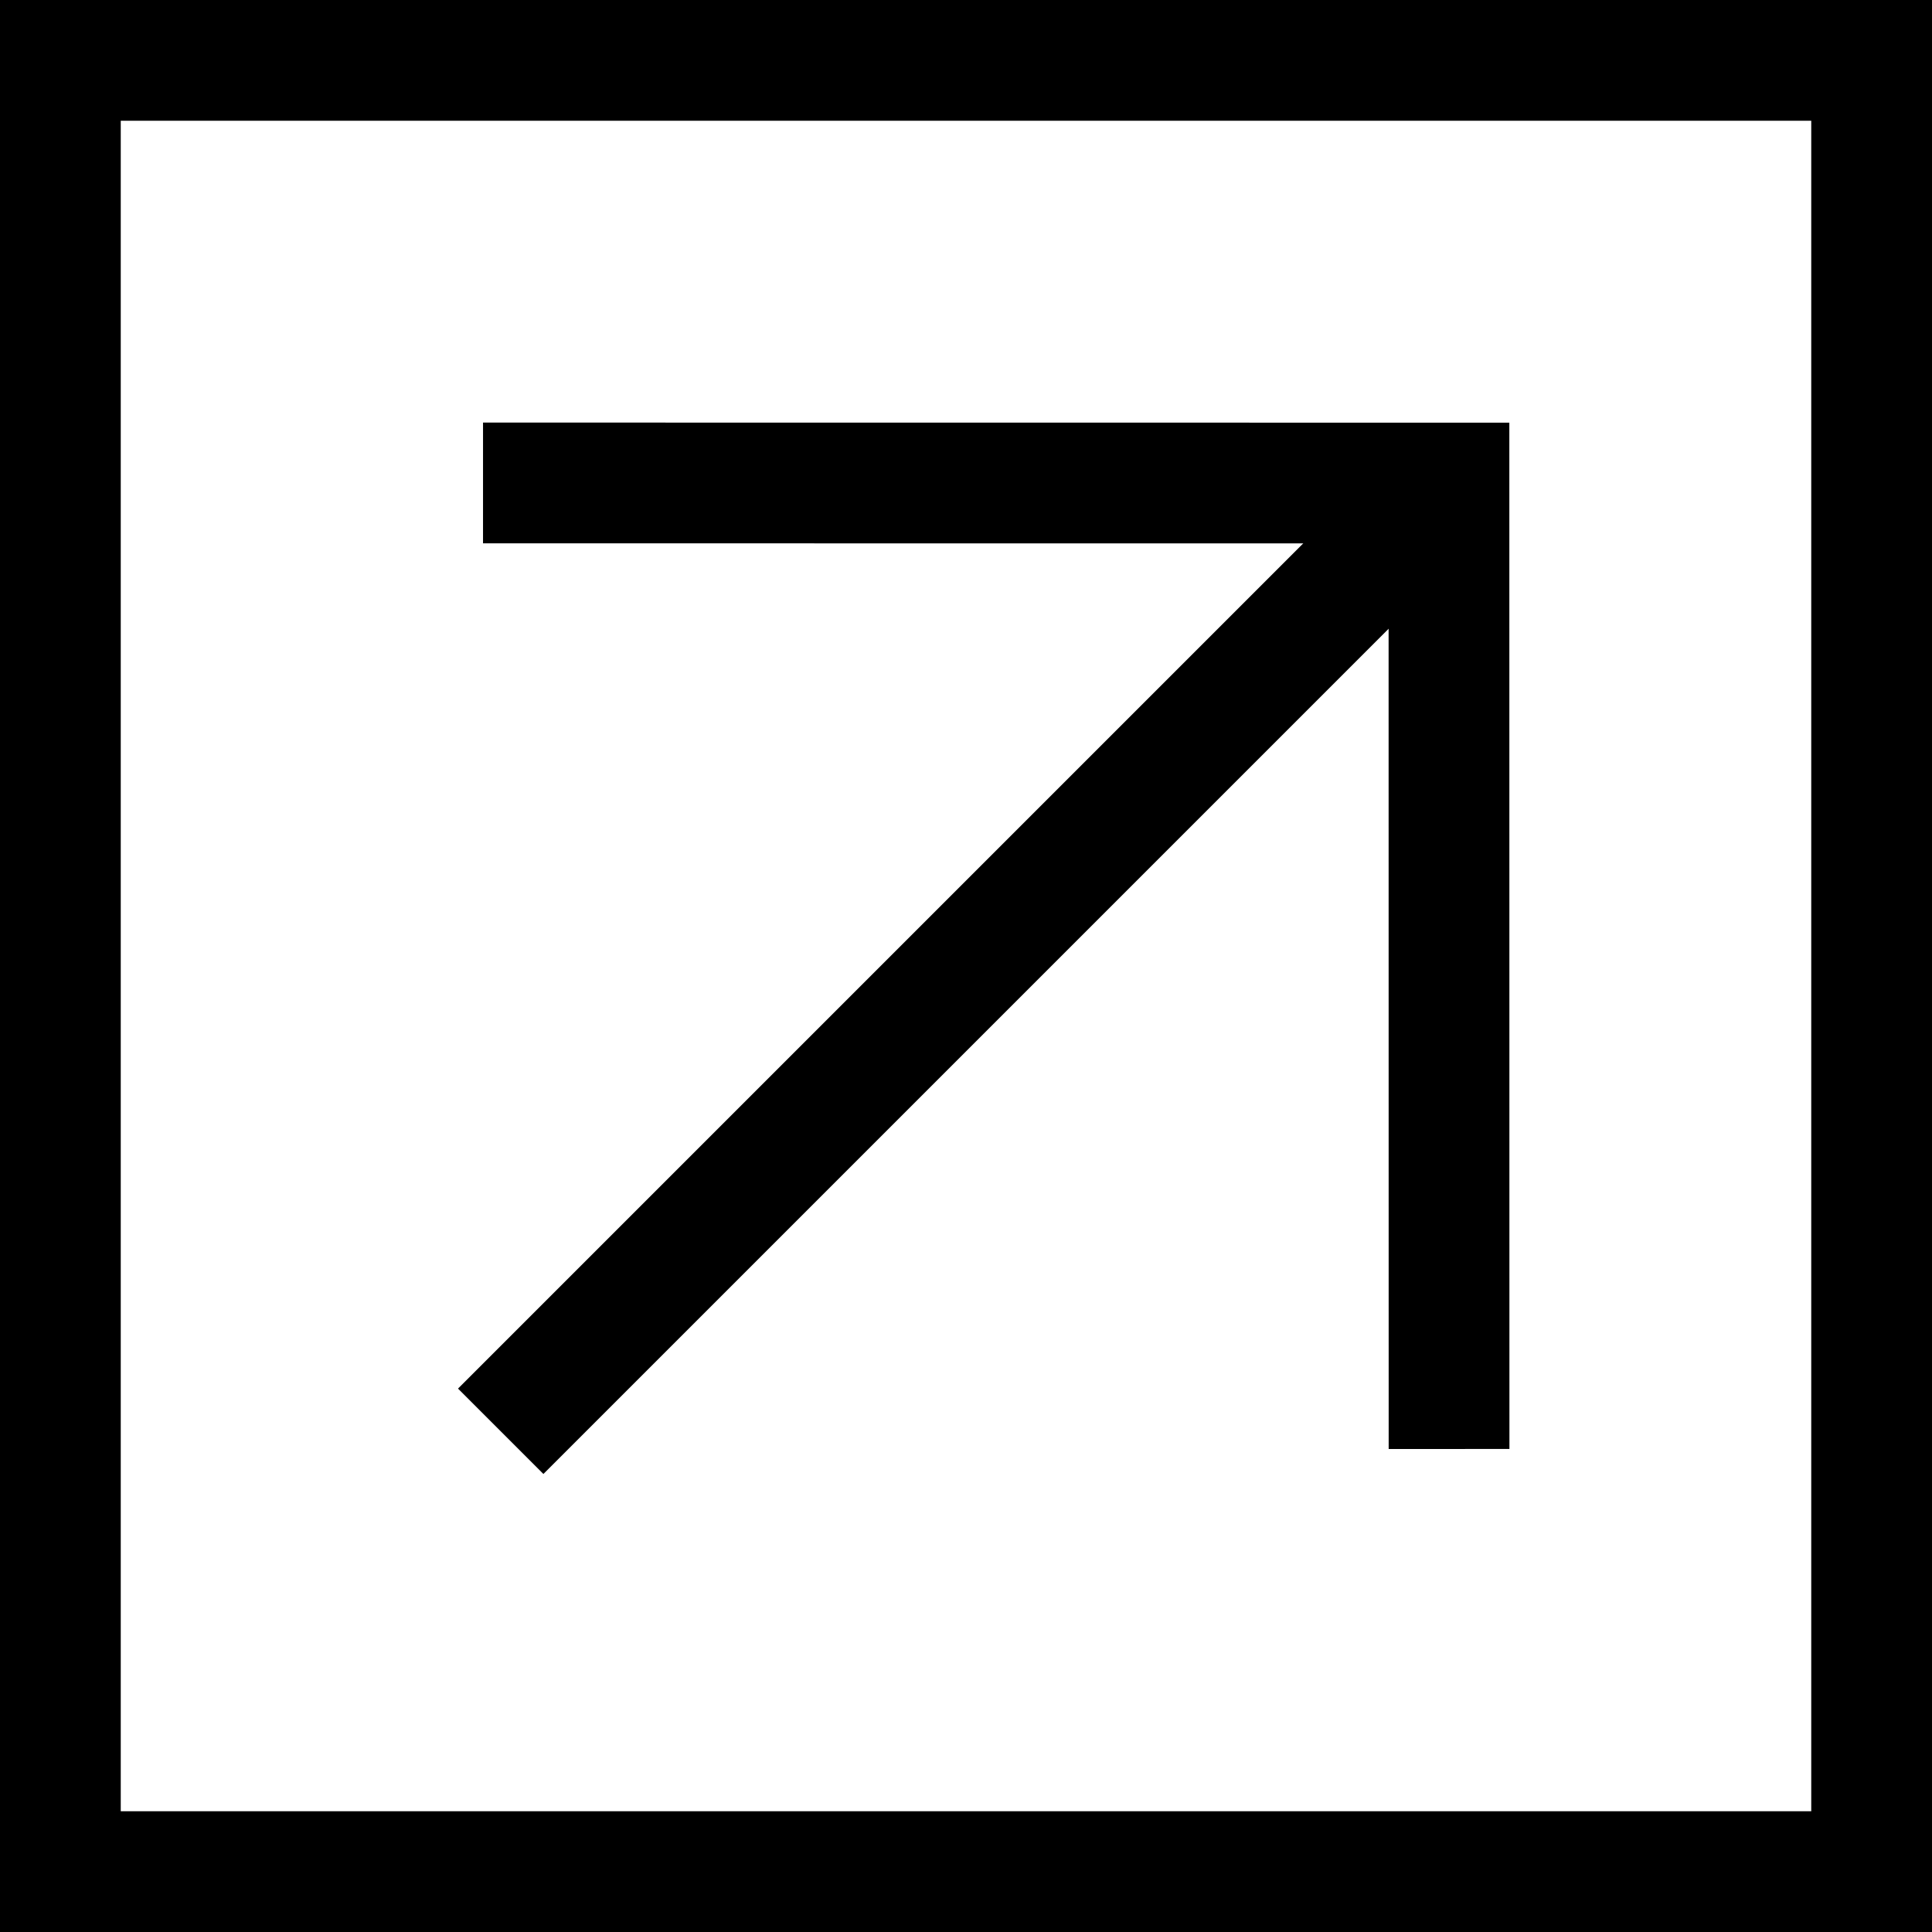
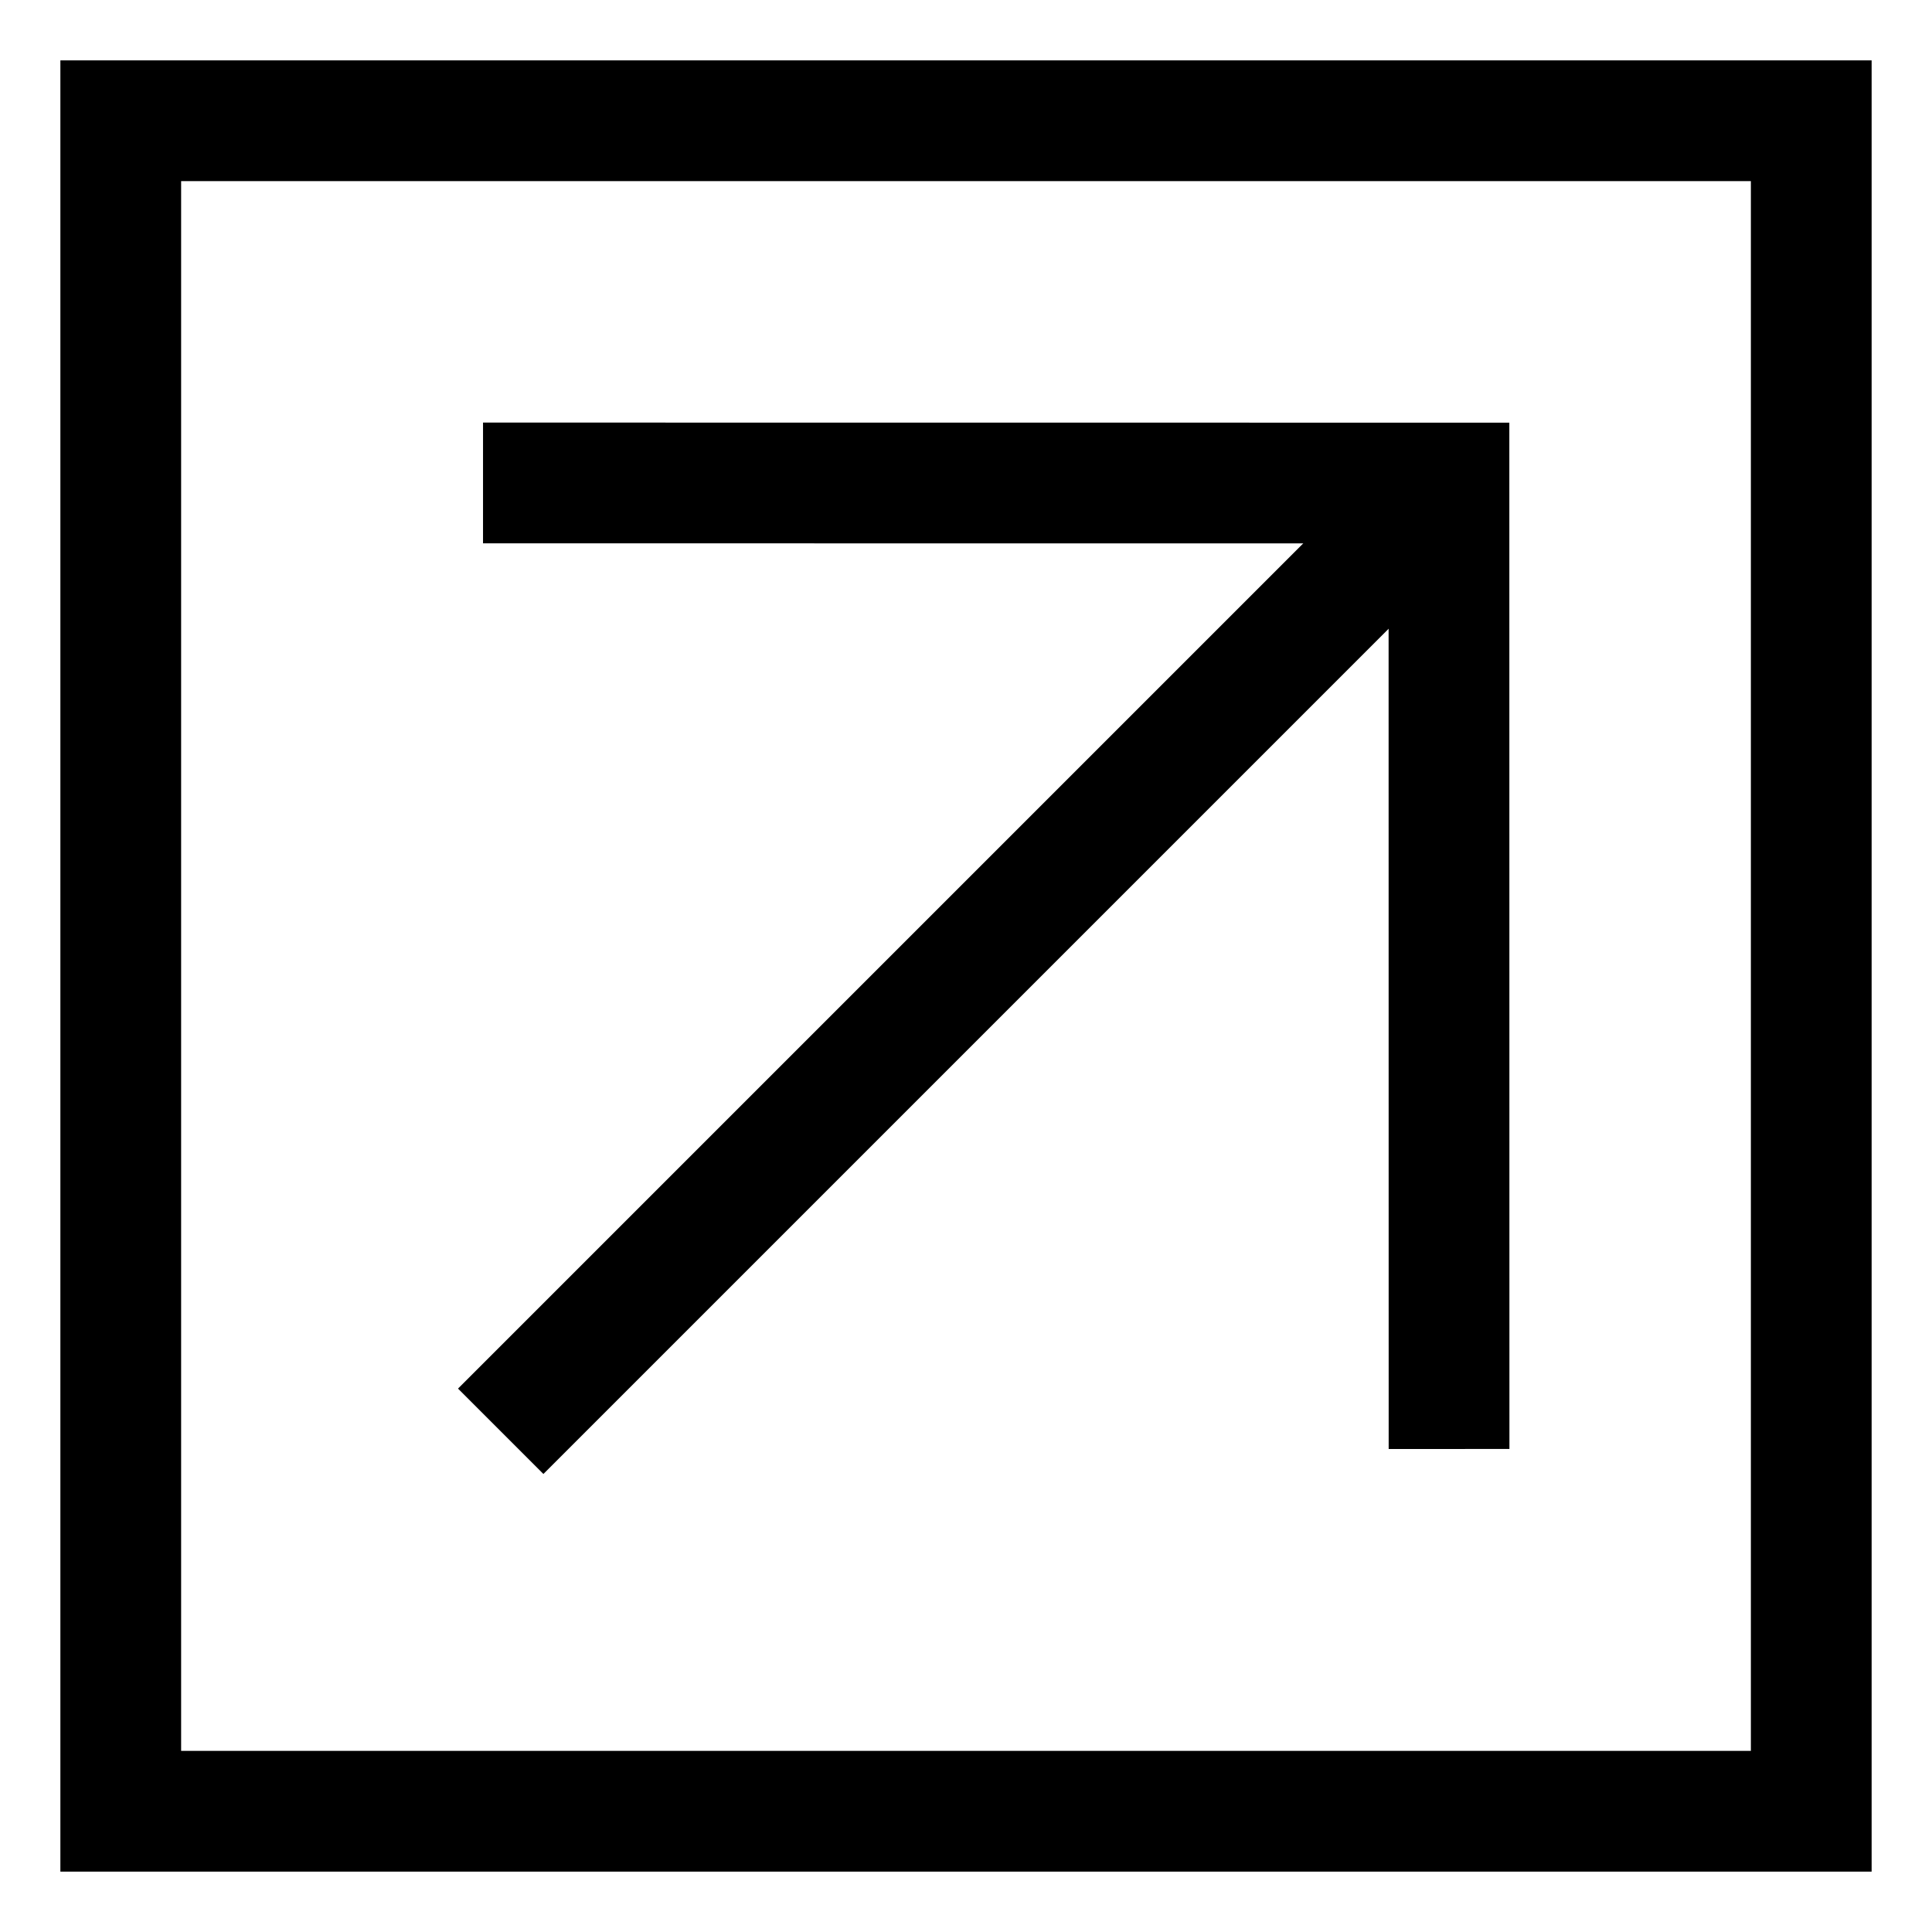
<svg xmlns="http://www.w3.org/2000/svg" viewBox="0 0 16 16" width="16" height="16">
  <g fill="none" fill-rule="evenodd" stroke="currentColor" stroke-width="1">
-     <rect id="frame" stroke="currentColor" x="0.5" y="0.5" width="15" height="15" />
+     <rect id="frame" stroke="currentColor" x="1" y="1" width="14" height="14" />
    <line x1="13.182" y1="7.954" x2="3.283" y2="7.954" id="arrow-tail" stroke="currentColor" stroke-linecap="square" transform="translate(8.171751, 8.257538) rotate(-45) translate(-8.171751, -8.257538) " />
    <polyline id="arrow-head" stroke="currentColor" transform="translate(10, 6) scale(-1, 1) rotate(-45) translate(-10, -6) " points="4.343 8.828 10 3.172 15.657 8.828" />
  </g>
</svg>
